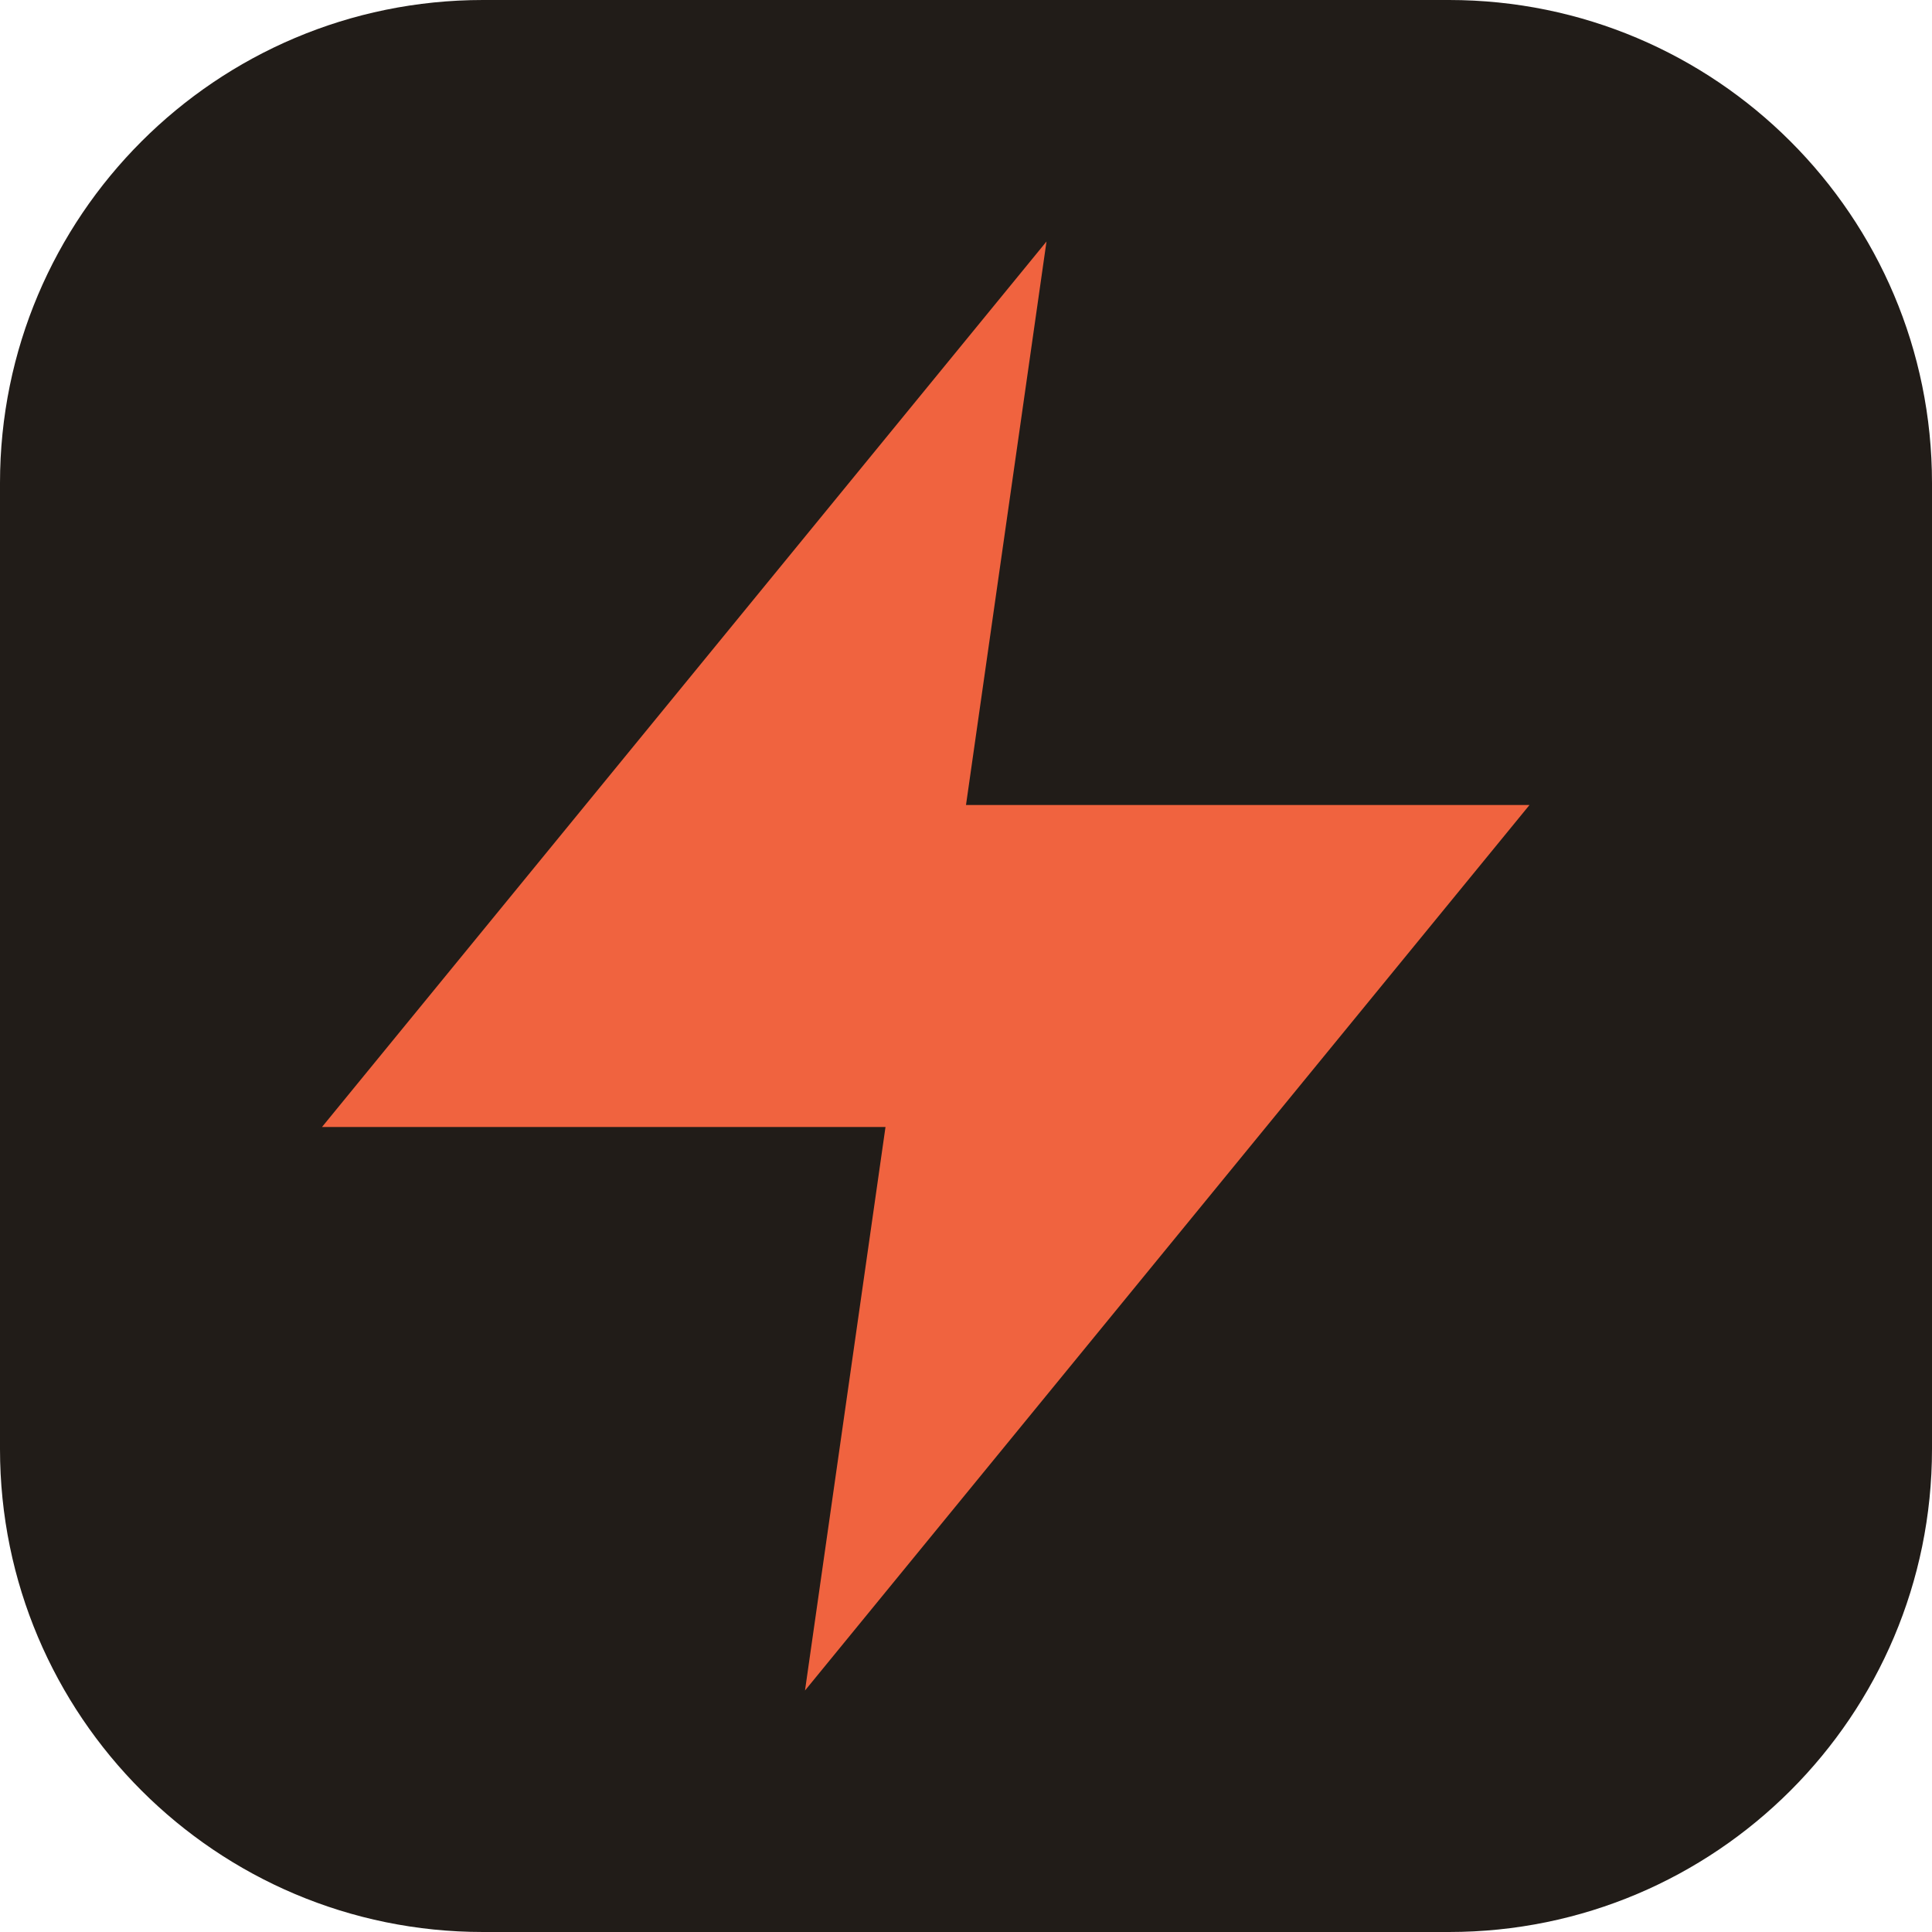
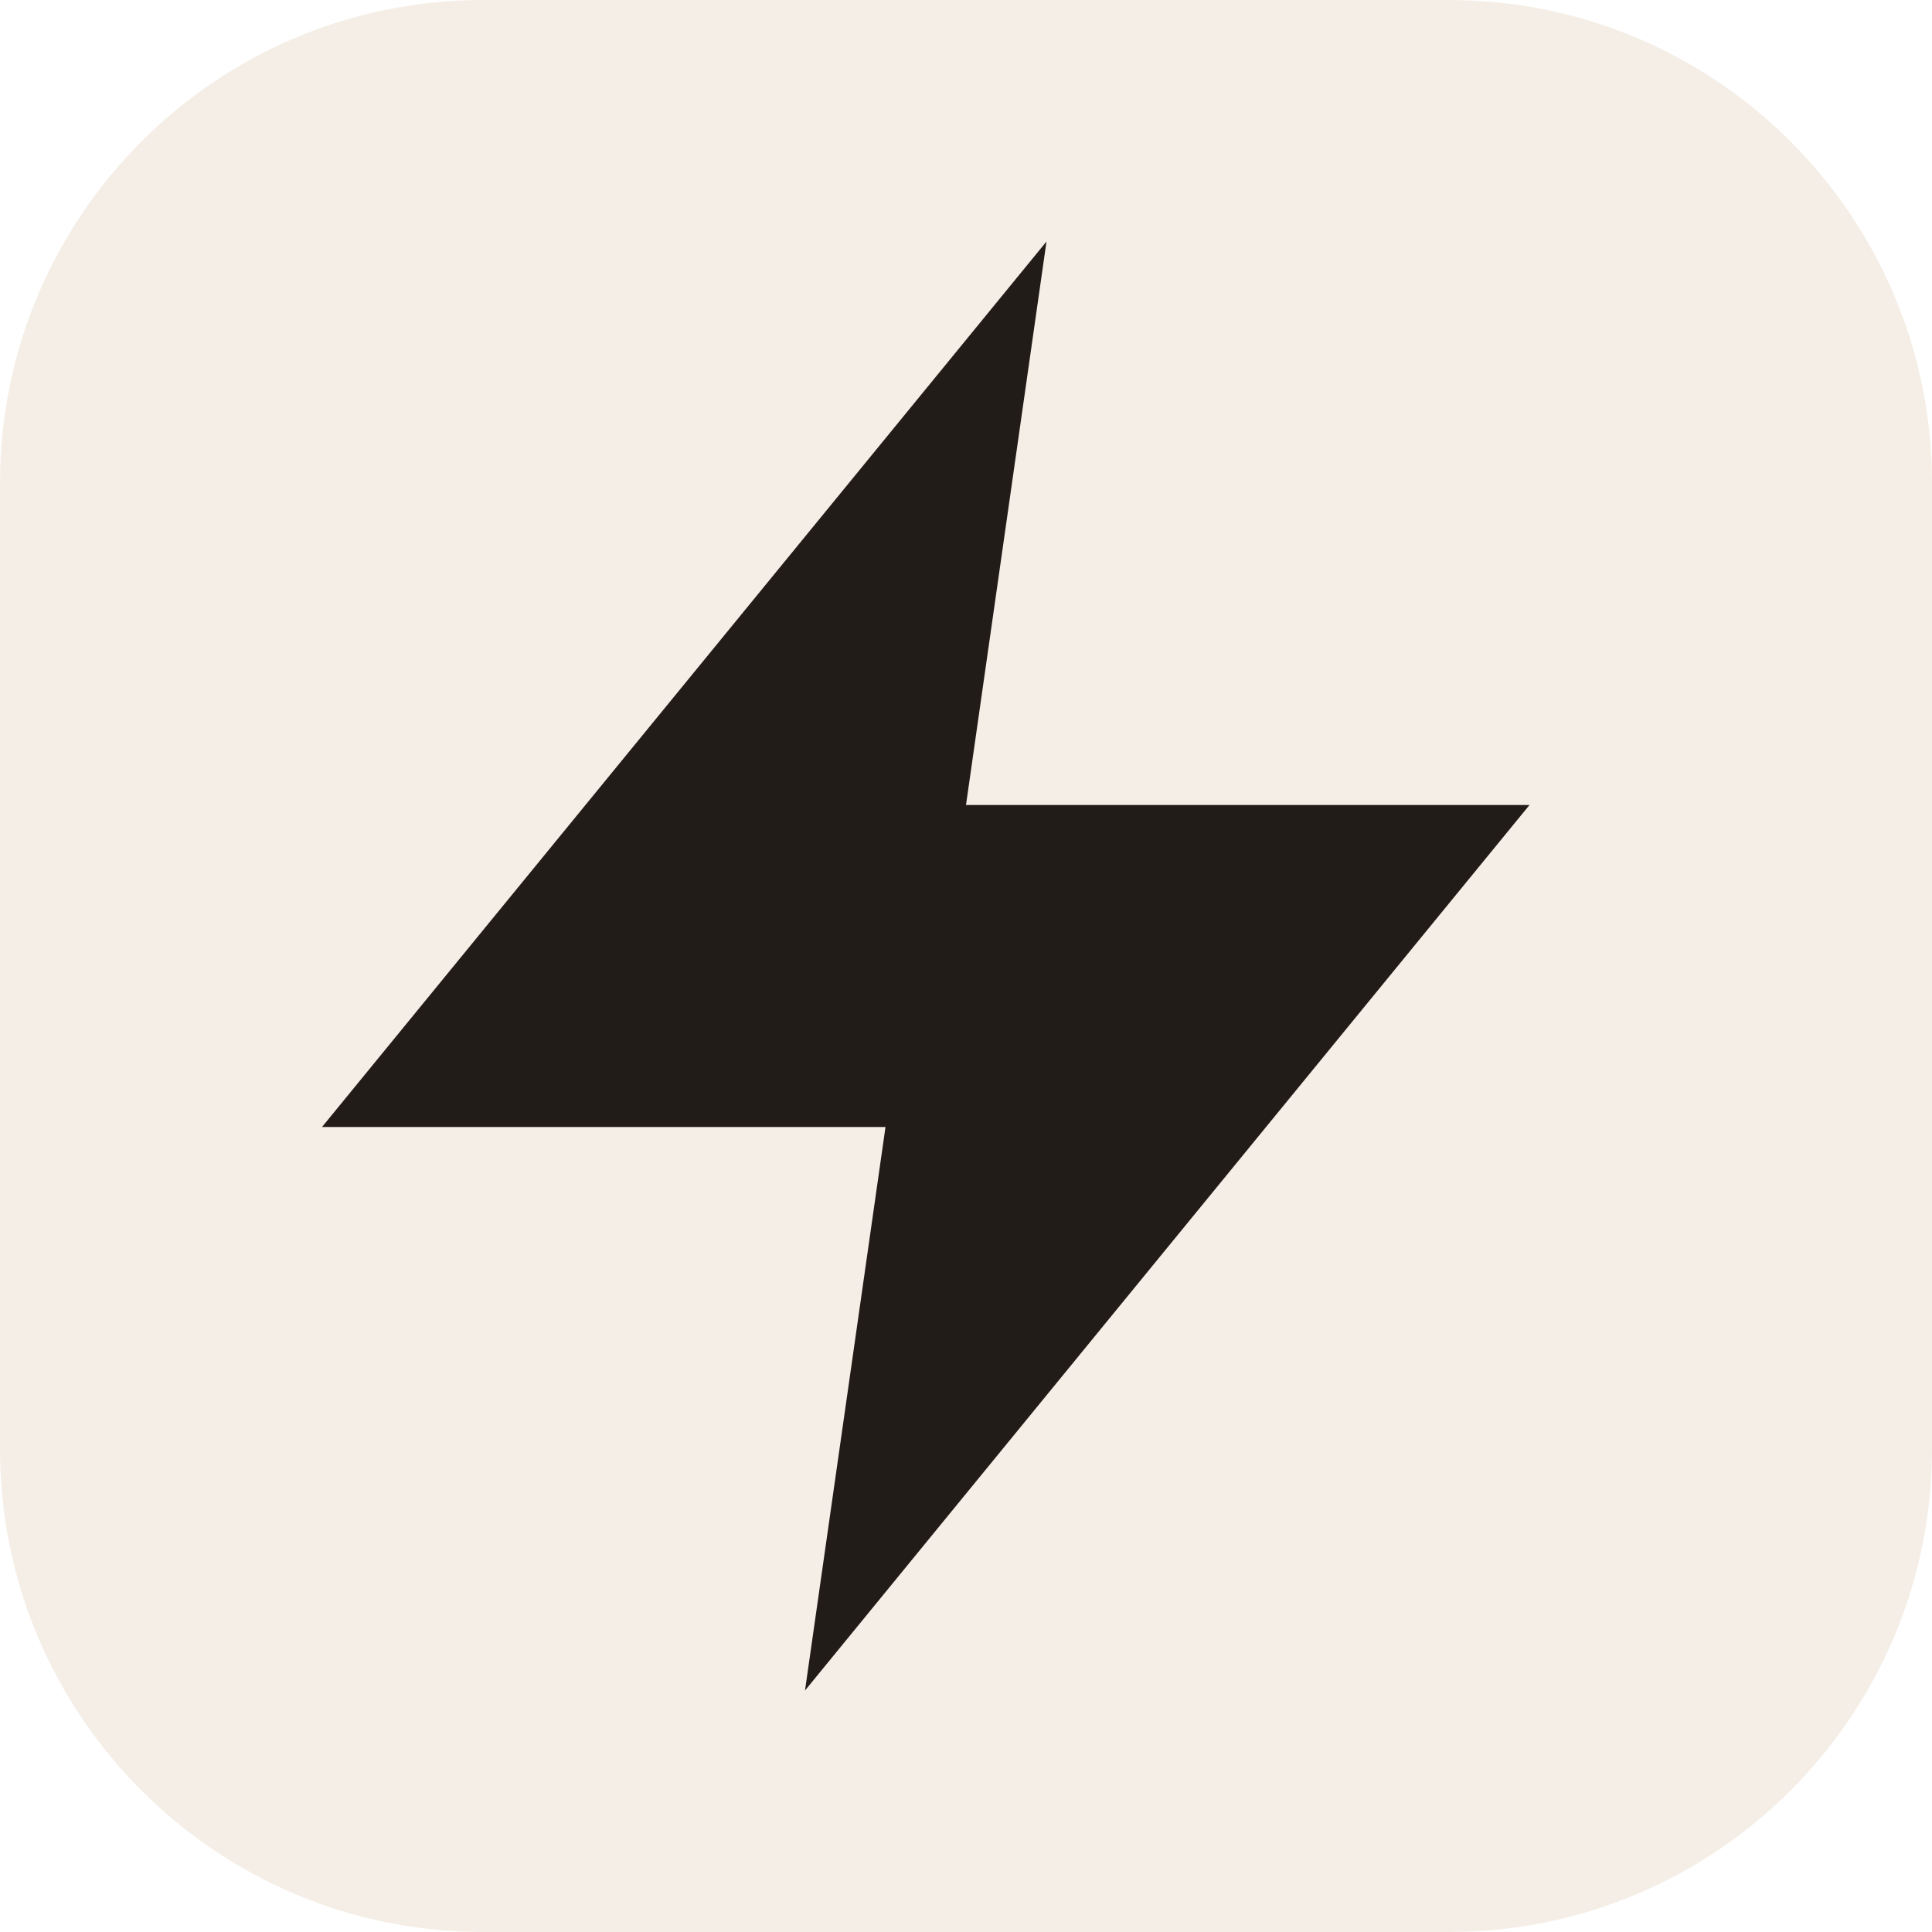
<svg xmlns="http://www.w3.org/2000/svg" viewBox="0 0 24 24" width="32" height="32">
-   <rect width="24" height="24" rx="6" fill="#211C18" />
-   <path d="M13 3 4 14h7l-1 7 9-11h-7z" fill="#F0633F" />
+   <rect width="24" height="24" rx="6" fill="#F4EEE6" />
+   <path d="M13 3 4 14h7l-1 7 9-11h-7z" fill="#211C18" />
</svg>
